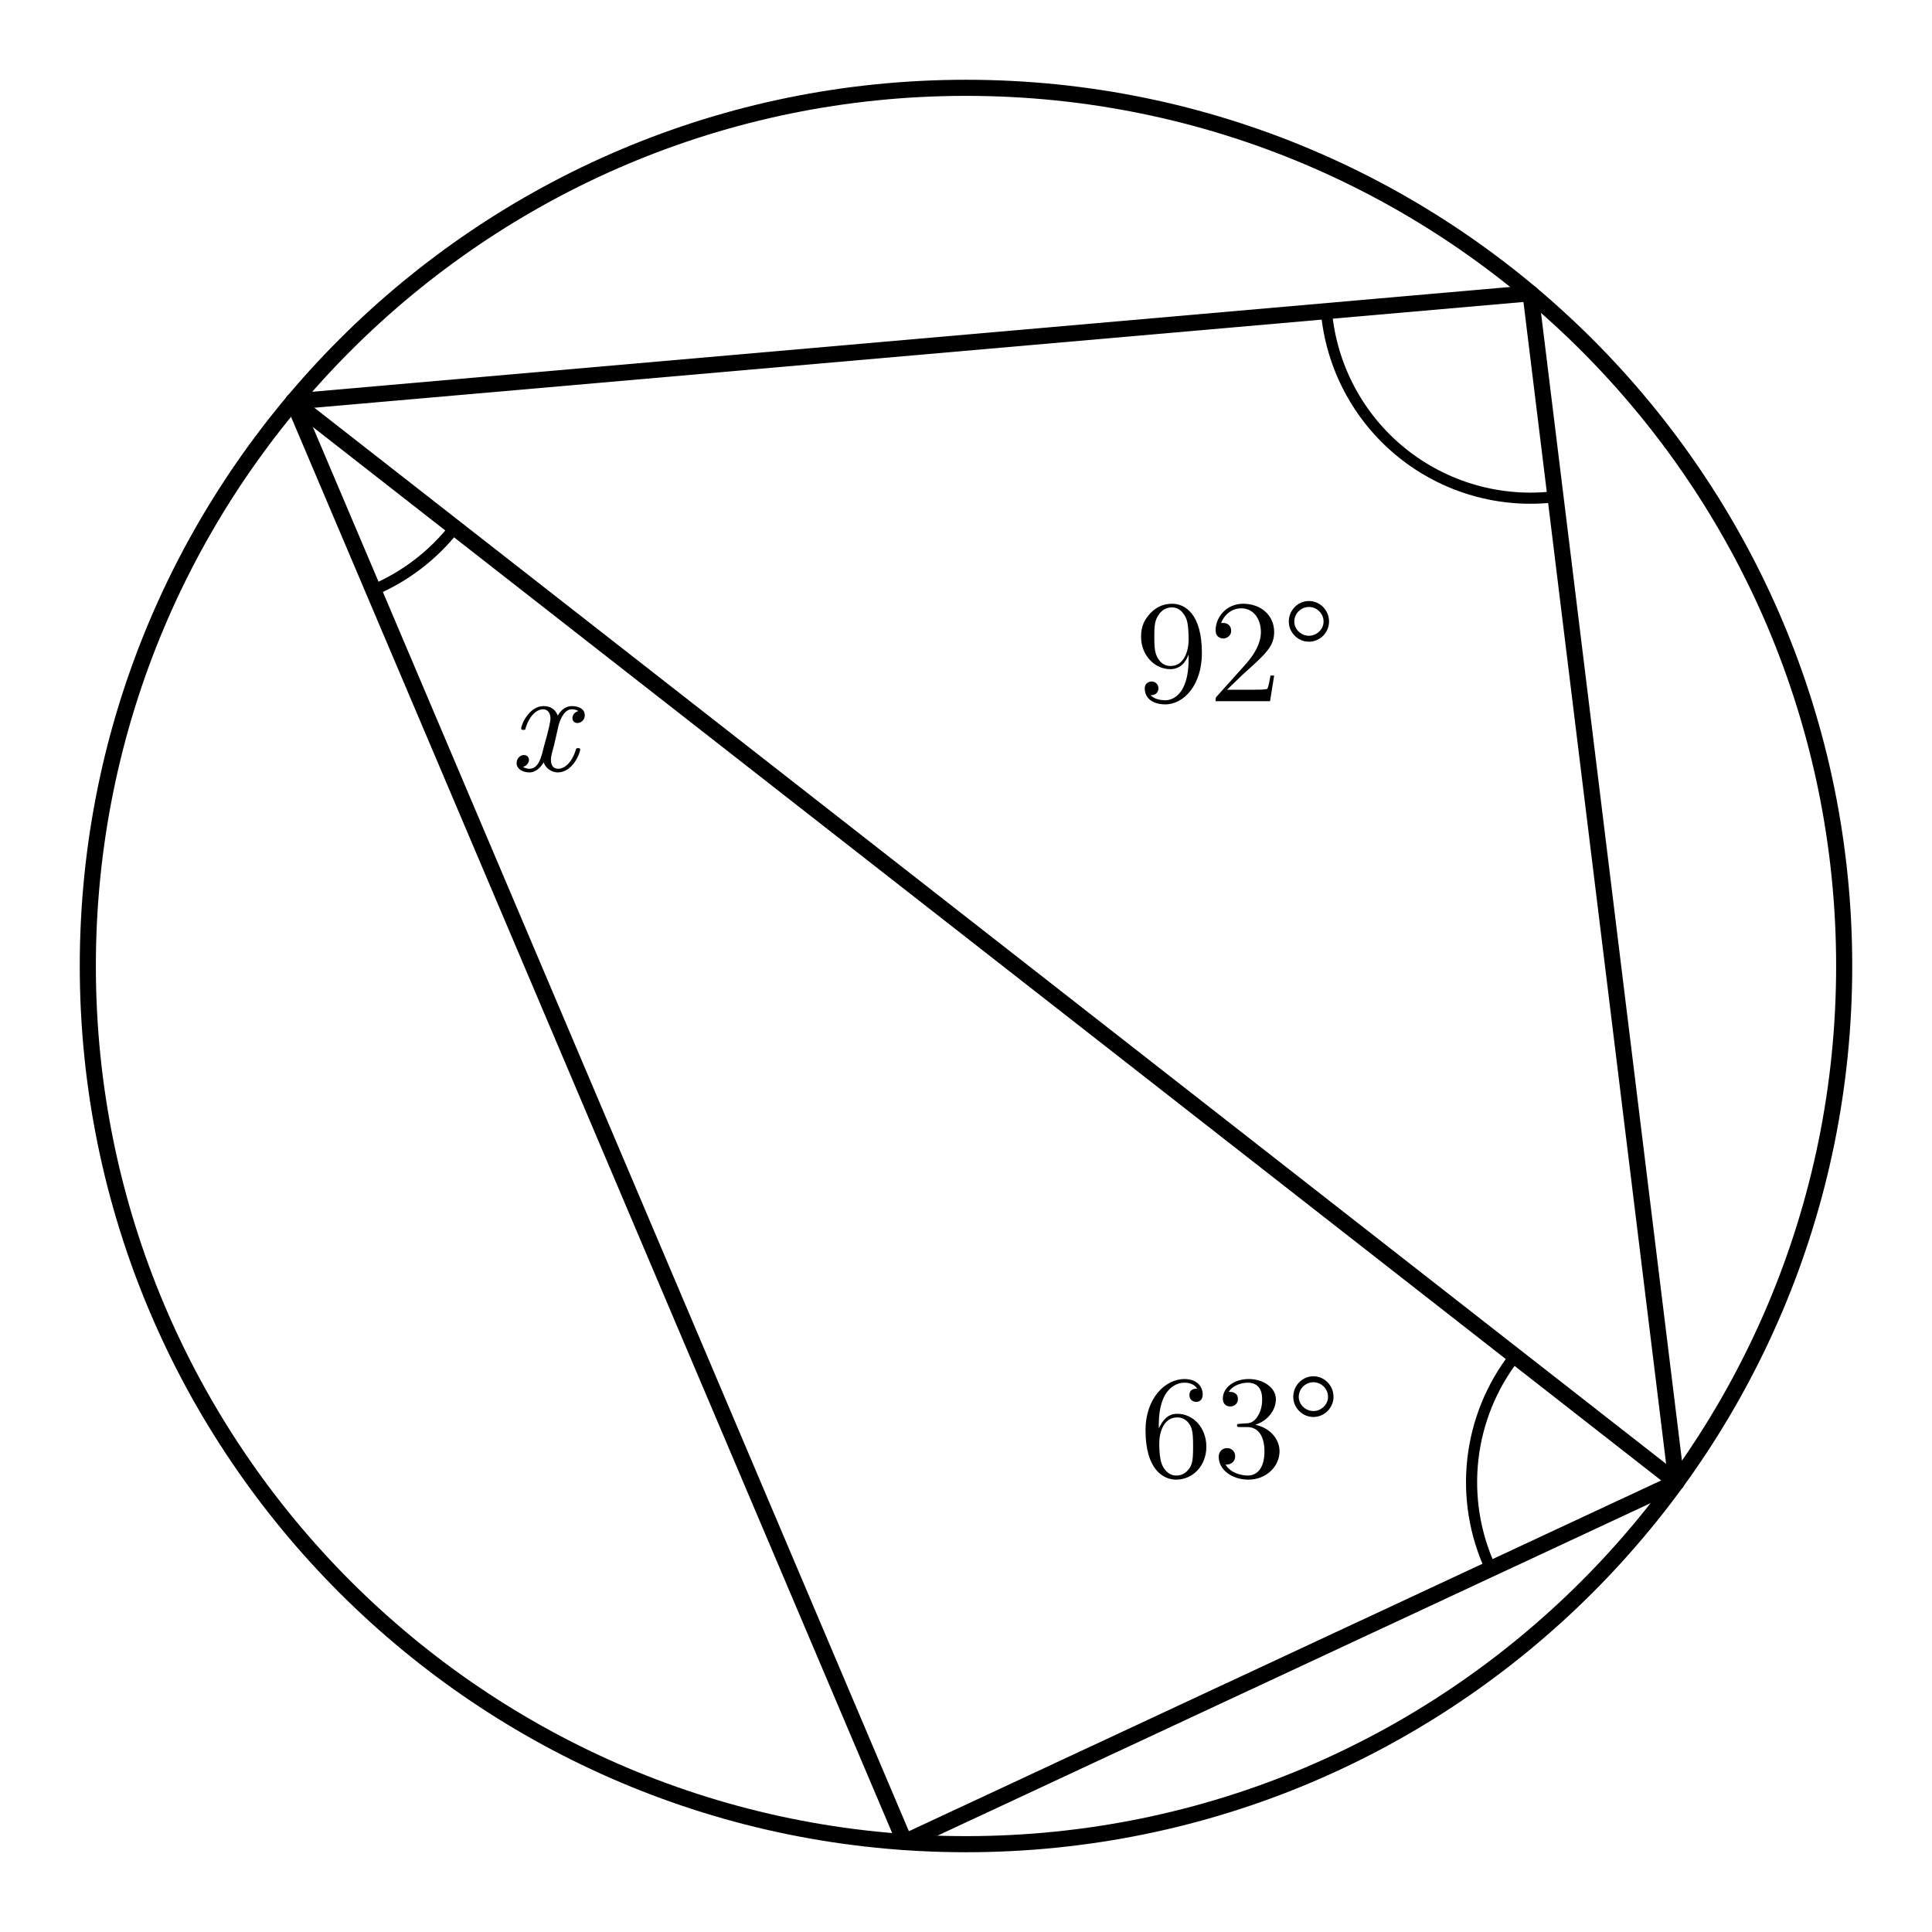
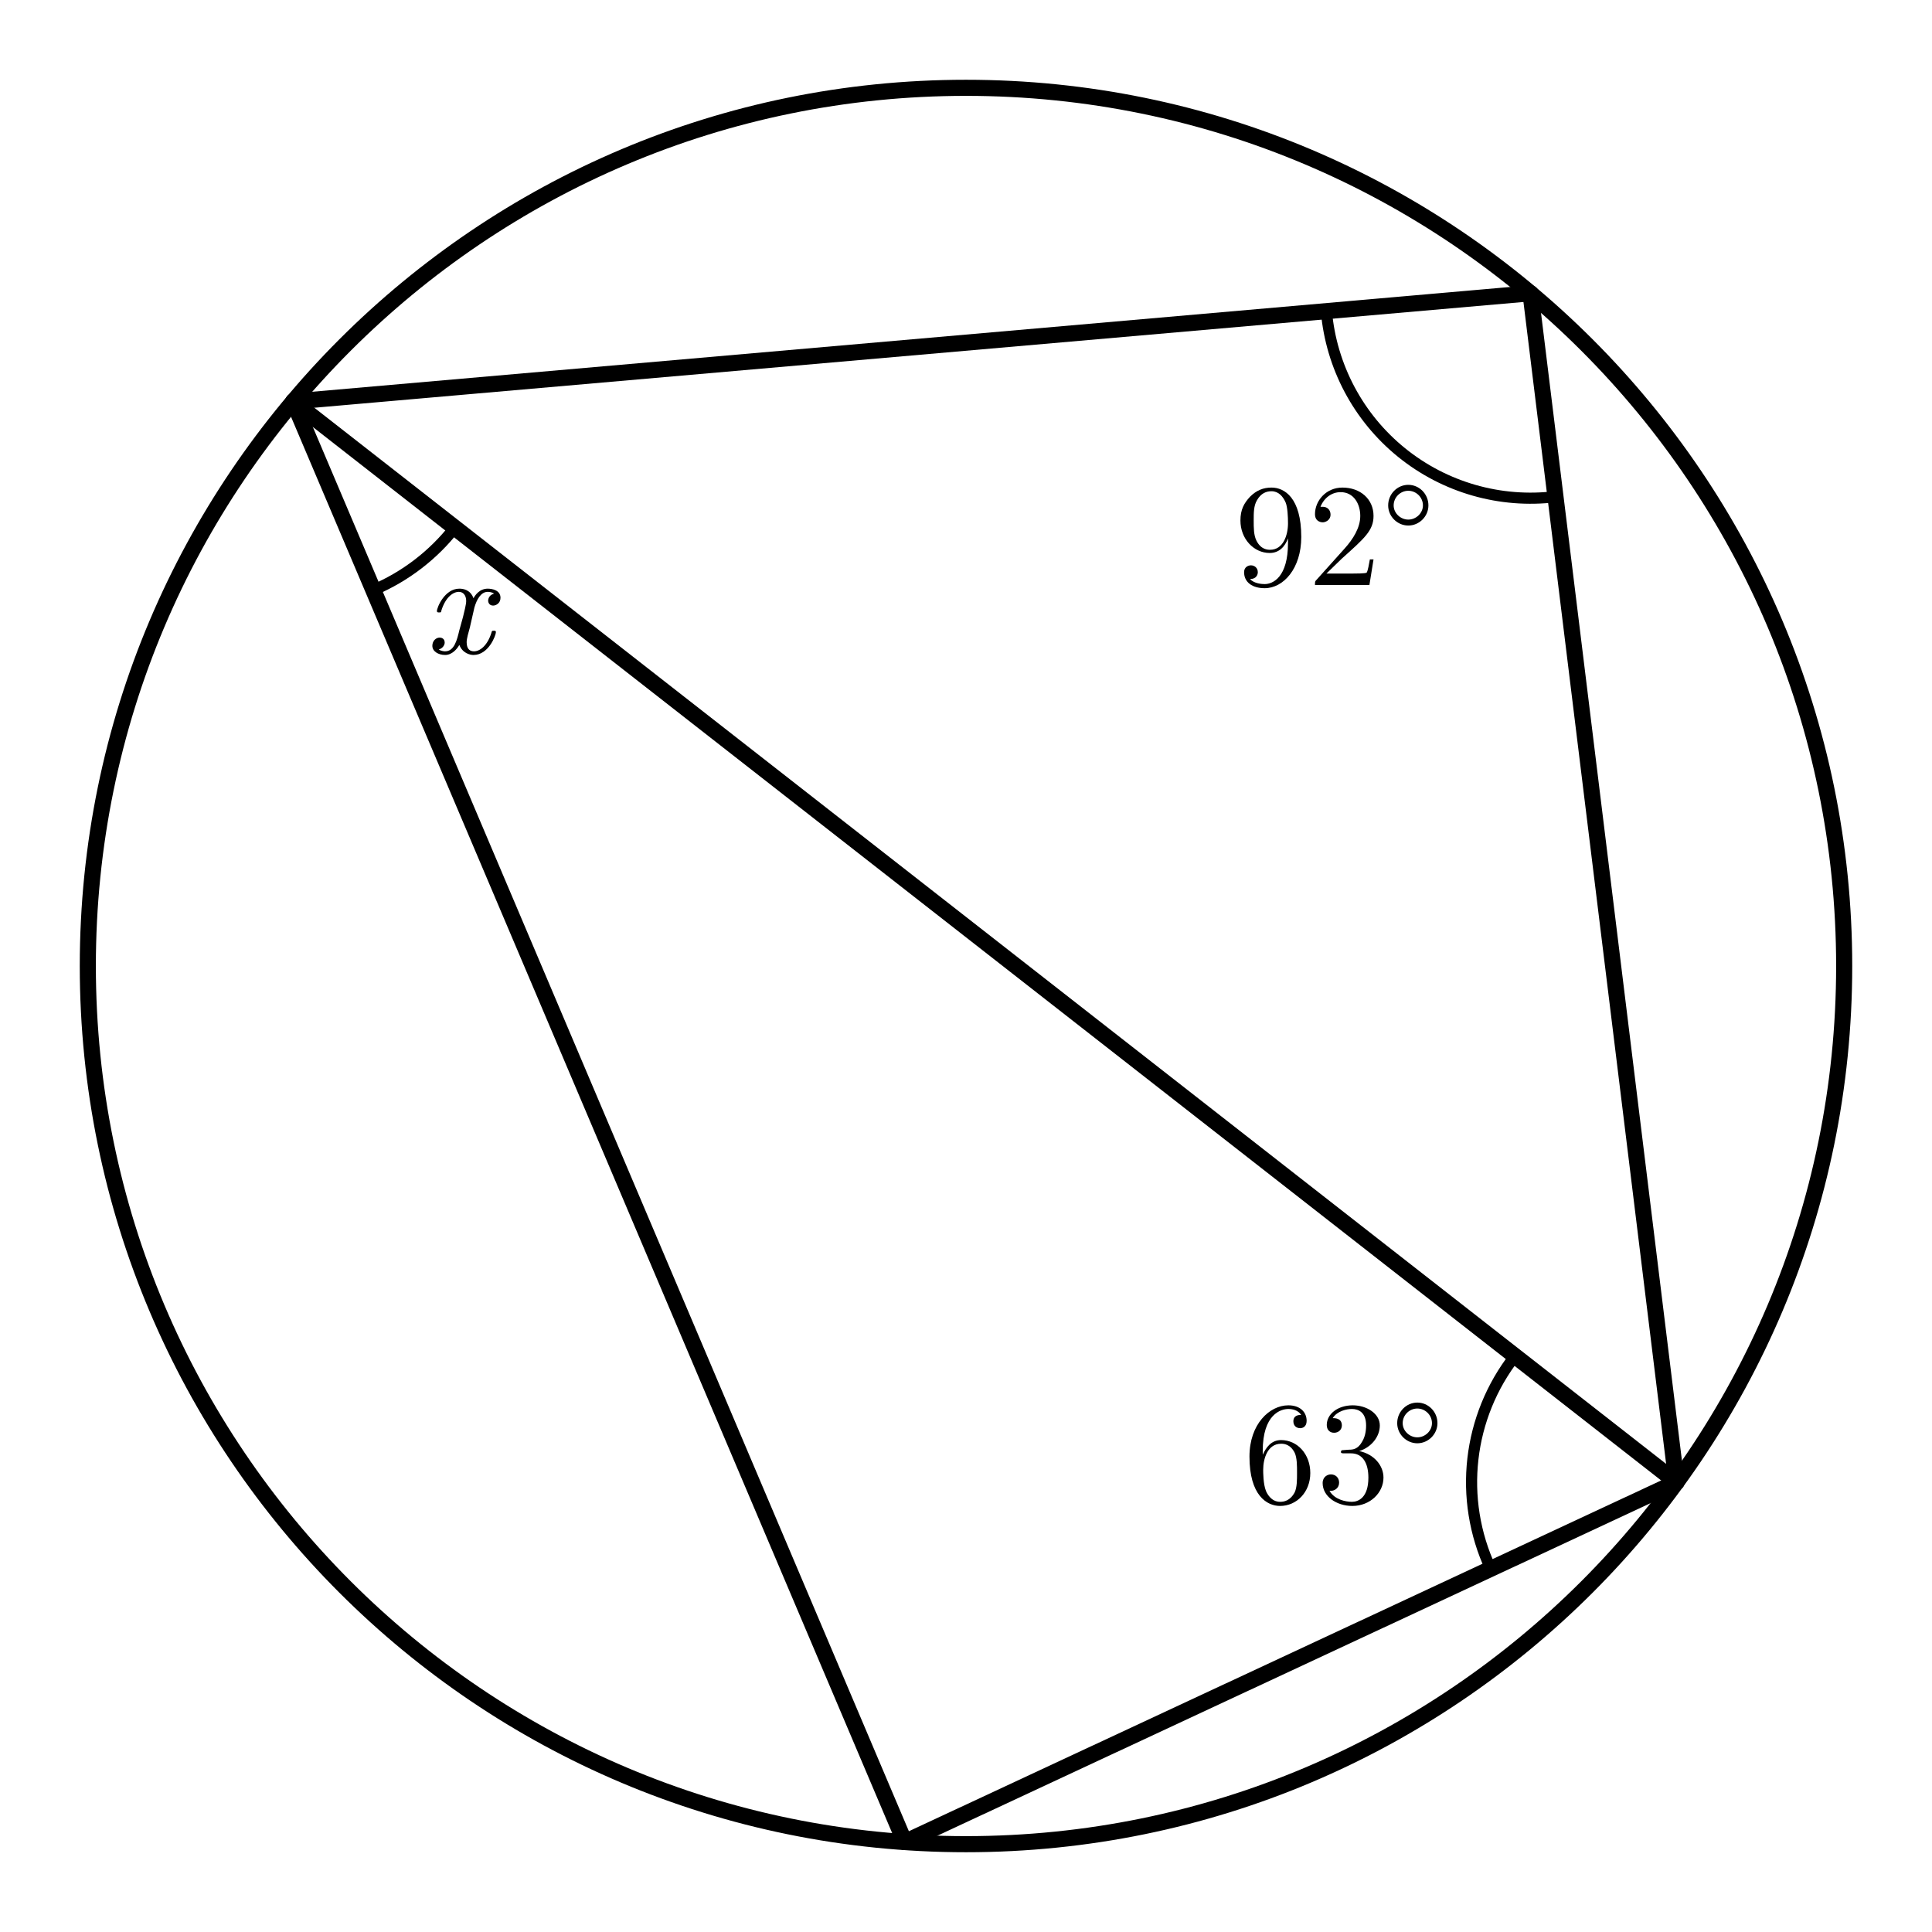
- <svg xmlns="http://www.w3.org/2000/svg" width="66mm" height="66mm" viewBox="15 6 66 66">
-   <style>
+ <svg xmlns="http://www.w3.org/2000/svg" width="66mm" height="66mm" viewBox="15 6 66 66" version="1.1" id="svg28">
+   <defs id="defs32" />
+   <style id="style2">
    .main{fill:none;stroke:#000;stroke-width:.55;stroke-linecap:round;stroke-linejoin:round}
    .diameter{fill:none;stroke:#000;stroke-width:1.05;stroke-linecap:round}
    .angle-mark{fill:none;stroke:#000;stroke-width:.38;stroke-linecap:round}
    .point{fill:#000}
    .label,.angle-label{fill:#000;font-family:"CMU Serif","Computer Modern Serif","Latin Modern Roman","Times New Roman",serif}
    .label{font-size:5.5px}
    .angle-label{font-size:5px}
    .var{font-style:italic}
  </style>
-   <circle class="main" cx="48" cy="39" r="30" />
-   <line class="main" x1="25.019" y1="19.716" x2="45.907" y2="68.927" />
-   <line class="main" x1="45.907" y1="68.927" x2="72.271" y2="56.634" />
-   <line class="main" x1="72.271" y1="56.634" x2="67.284" y2="16.019" />
-   <line class="main" x1="67.284" y1="16.019" x2="25.019" y2="19.716" />
-   <line class="main" x1="25.019" y1="19.716" x2="72.271" y2="56.634" />
-   <path class="angle-mark" d="M 60.311 16.629 A 7 7 0 0 0 68.137 22.967" />
-   <text class="angle-label" x="57.215" y="29.953" text-anchor="middle">92°</text>
-   <path class="angle-mark" d="M 65.927 59.592 A 7 7 0 0 1 66.755 52.324" />
-   <text class="angle-label" x="57.367" y="56.436" text-anchor="middle">63°</text>
-   <path class="angle-mark" d="M 27.754 26.16 A 7 7 0 0 0 30.535 24.026" />
-   <text class="angle-label var" x="33.542" y="32.323" text-anchor="middle">x</text>
+   <circle class="main" cx="48" cy="39" r="30" id="circle4" />
+   <line class="main" x1="25.019" y1="19.716" x2="45.907" y2="68.927" id="line6" />
+   <line class="main" x1="45.907" y1="68.927" x2="72.271" y2="56.634" id="line8" />
+   <line class="main" x1="72.271" y1="56.634" x2="67.284" y2="16.019" id="line10" />
+   <line class="main" x1="67.284" y1="16.019" x2="25.019" y2="19.716" id="line12" />
+   <line class="main" x1="25.019" y1="19.716" x2="72.271" y2="56.634" id="line14" />
+   <path class="angle-mark" d="M 60.311 16.629 A 7 7 0 0 0 68.137 22.967" id="path16" />
+   <text class="angle-label" x="60.609" y="25.982" text-anchor="middle" id="text18">92°</text>
+   <path class="angle-mark" d="M 65.927 59.592 A 7 7 0 0 1 66.755 52.324" id="path20" />
+   <text class="angle-label" x="60.918" y="57.333" text-anchor="middle" id="text22">63°</text>
+   <path class="angle-mark" d="M 27.754 26.16 A 7 7 0 0 0 30.535 24.026" id="path24" />
+   <text class="angle-label var" x="30.663" y="28.312" text-anchor="middle" id="text26">x</text>
</svg>
